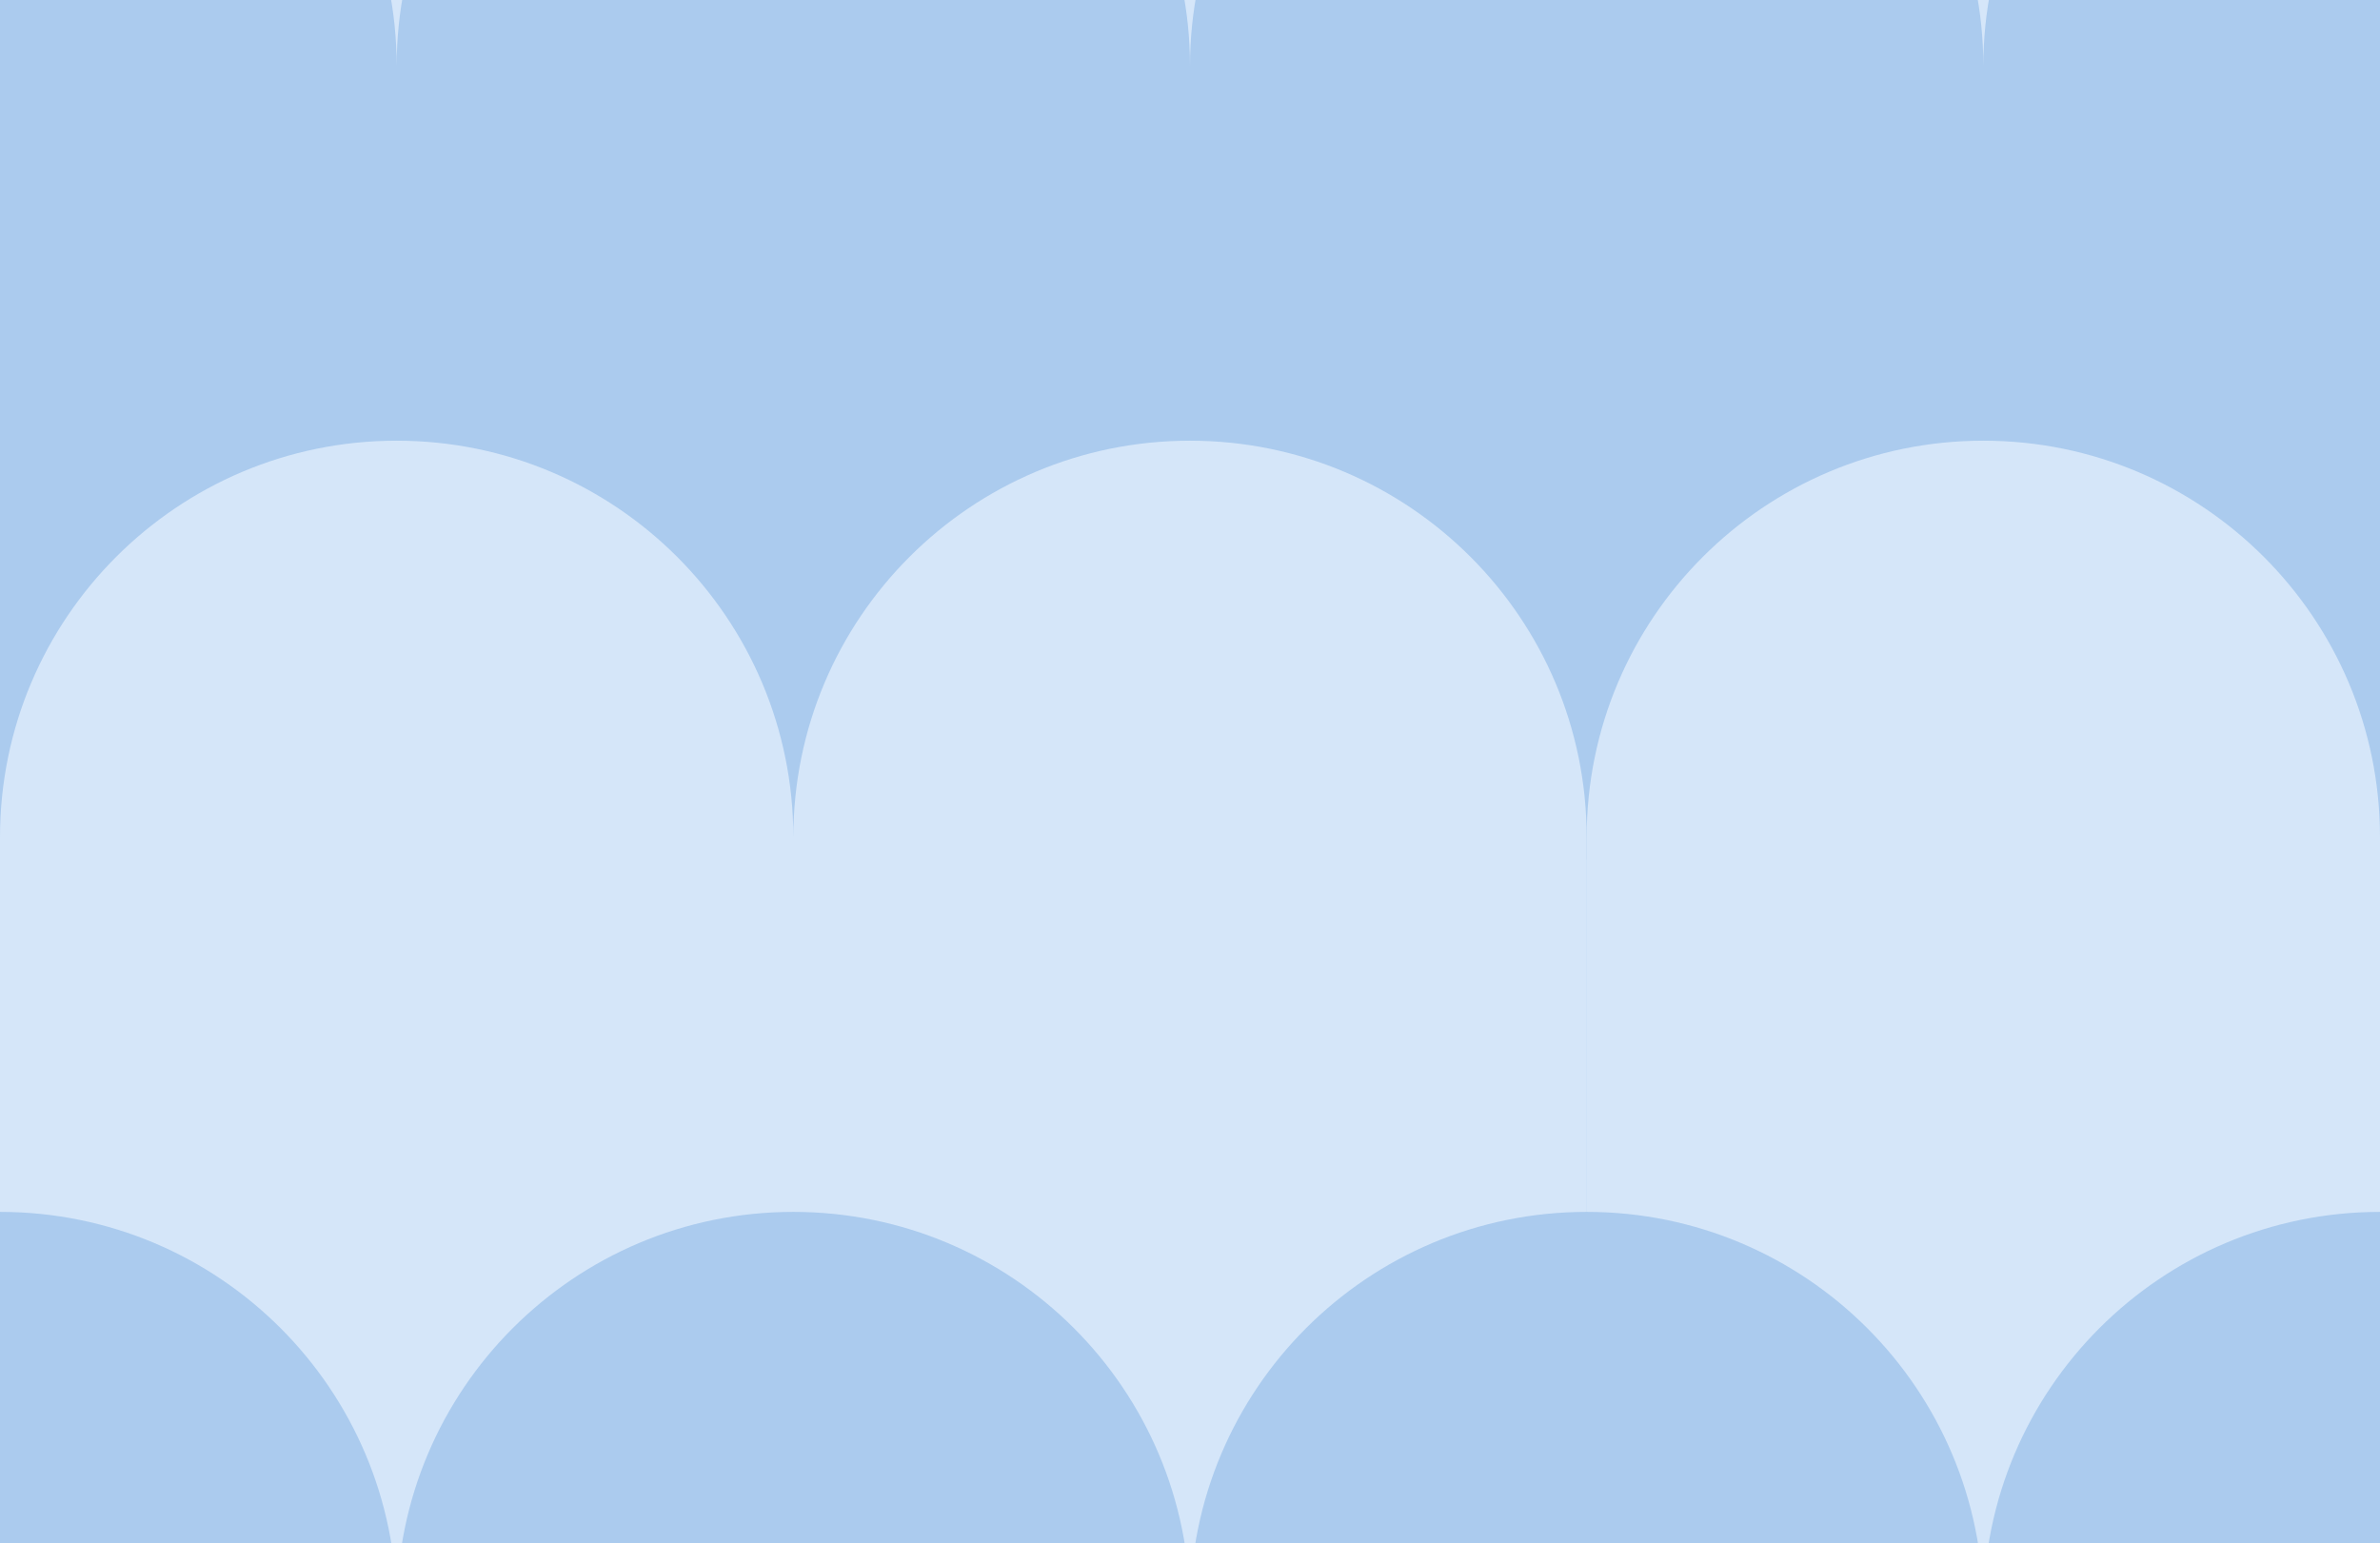
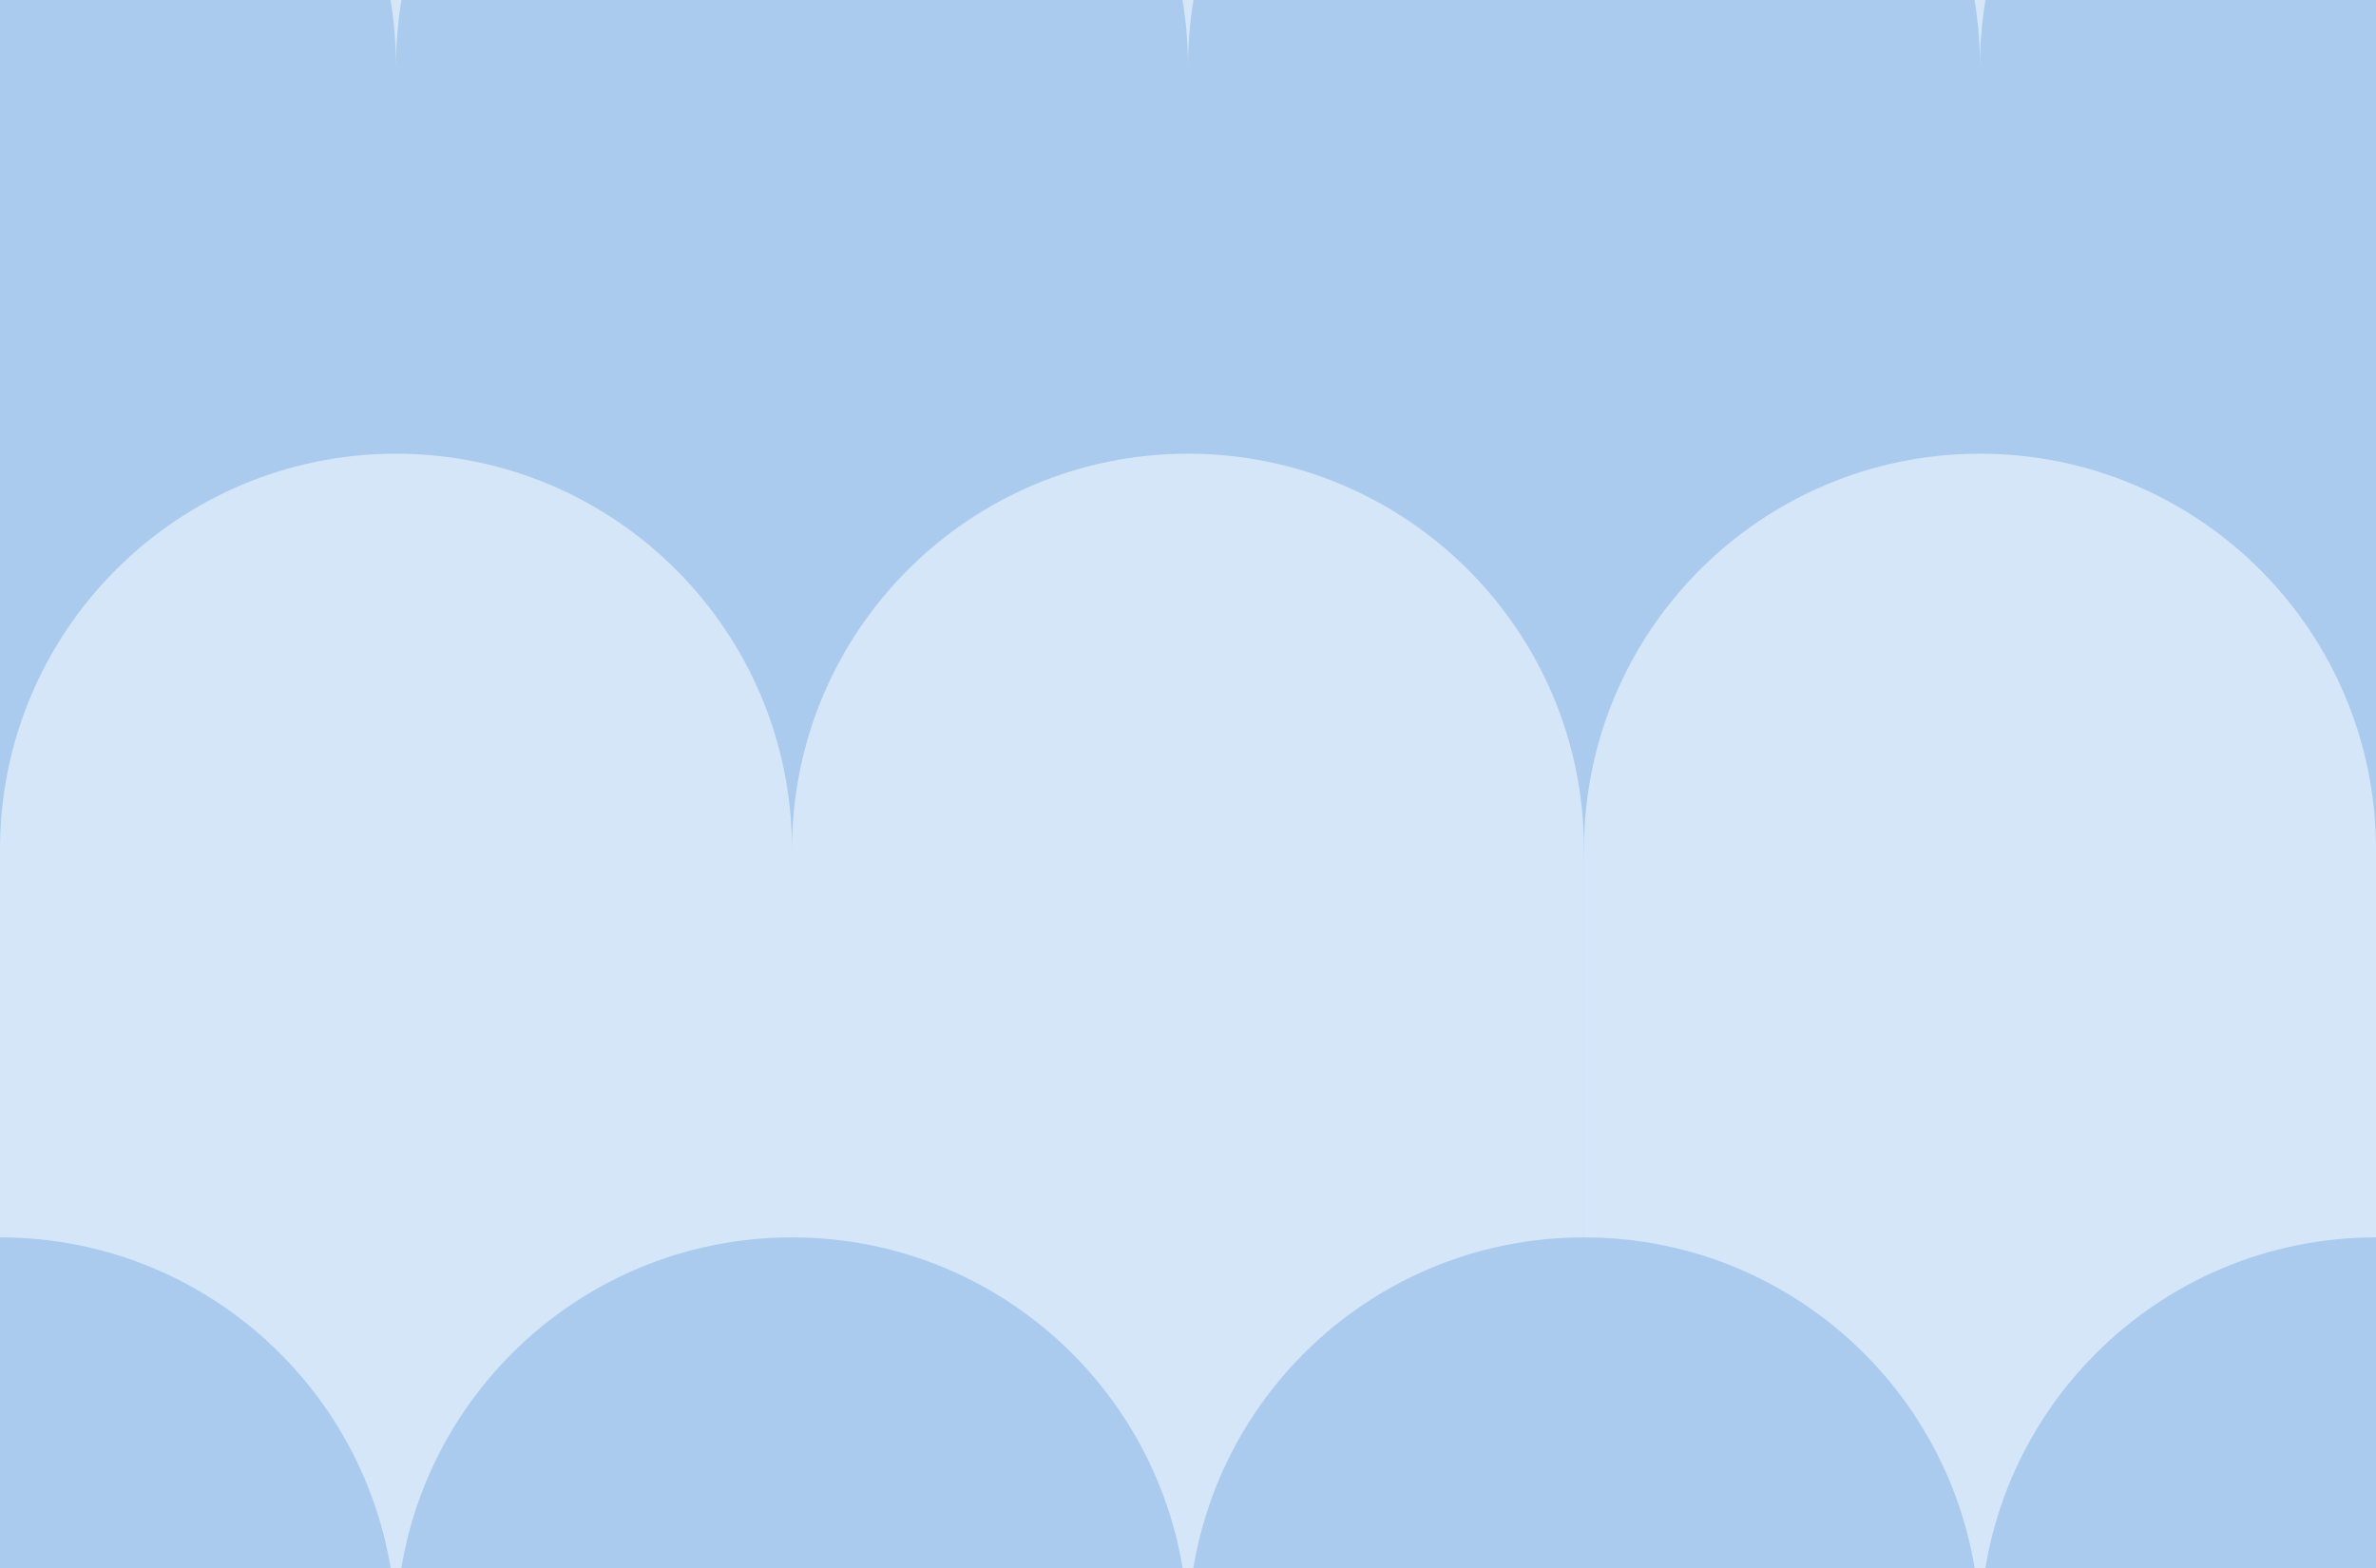
- <svg xmlns="http://www.w3.org/2000/svg" width="43.2" height="28" viewBox="0 0 43.2 28">
-   <rect width="43.2" height="28" fill="#BFD9F5" />
-   <path transform="translate(0 -28) rotate(0) scale(2.4) translate(-12 -12)" d="M4.5 18.5a1.5 1.5 0 0 1-1.5-1.5V12.5a3 3 0 0 1 6 0a3 3 0 0 1 6 0a3 3 0 0 1 6 0V17a1.5 1.5 0 0 1-1.5 1.5Z" fill="#ABCBEE" />
-   <path transform="translate(43.2 -28) rotate(0) scale(2.4) translate(-12 -12)" d="M4.5 18.5a1.5 1.5 0 0 1-1.5-1.5V12.5a3 3 0 0 1 6 0a3 3 0 0 1 6 0a3 3 0 0 1 6 0V17a1.5 1.5 0 0 1-1.5 1.5Z" fill="#ABCBEE" />
-   <path transform="translate(7.2 -14) rotate(0) scale(2.4) translate(-12 -12)" d="M4.5 18.5a1.5 1.5 0 0 1-1.5-1.5V12.5a3 3 0 0 1 6 0a3 3 0 0 1 6 0a3 3 0 0 1 6 0V17a1.5 1.5 0 0 1-1.5 1.5Z" fill="#D5E6F9" />
-   <path transform="translate(50.4 -14) rotate(0) scale(2.4) translate(-12 -12)" d="M4.5 18.5a1.5 1.5 0 0 1-1.5-1.5V12.5a3 3 0 0 1 6 0a3 3 0 0 1 6 0a3 3 0 0 1 6 0V17a1.5 1.5 0 0 1-1.5 1.5Z" fill="#D5E6F9" />
-   <path transform="translate(0 0) rotate(0) scale(2.4) translate(-12 -12)" d="M4.5 18.5a1.5 1.5 0 0 1-1.5-1.5V12.5a3 3 0 0 1 6 0a3 3 0 0 1 6 0a3 3 0 0 1 6 0V17a1.5 1.5 0 0 1-1.5 1.5Z" fill="#ABCBEE" />
-   <path transform="translate(43.2 0) rotate(0) scale(2.4) translate(-12 -12)" d="M4.5 18.5a1.5 1.5 0 0 1-1.5-1.5V12.5a3 3 0 0 1 6 0a3 3 0 0 1 6 0a3 3 0 0 1 6 0V17a1.5 1.5 0 0 1-1.5 1.5Z" fill="#ABCBEE" />
-   <path transform="translate(7.2 14) rotate(0) scale(2.4) translate(-12 -12)" d="M4.5 18.5a1.5 1.5 0 0 1-1.5-1.5V12.5a3 3 0 0 1 6 0a3 3 0 0 1 6 0a3 3 0 0 1 6 0V17a1.5 1.5 0 0 1-1.5 1.5Z" fill="#D5E6F9" />
-   <path transform="translate(50.4 14) rotate(0) scale(2.4) translate(-12 -12)" d="M4.5 18.5a1.5 1.5 0 0 1-1.5-1.5V12.5a3 3 0 0 1 6 0a3 3 0 0 1 6 0a3 3 0 0 1 6 0V17a1.5 1.5 0 0 1-1.5 1.5Z" fill="#D5E6F9" />
-   <path transform="translate(0 28) rotate(0) scale(2.4) translate(-12 -12)" d="M4.5 18.5a1.5 1.5 0 0 1-1.5-1.5V12.5a3 3 0 0 1 6 0a3 3 0 0 1 6 0a3 3 0 0 1 6 0V17a1.5 1.5 0 0 1-1.5 1.5Z" fill="#ABCBEE" />
-   <path transform="translate(43.2 28) rotate(0) scale(2.4) translate(-12 -12)" d="M4.5 18.5a1.5 1.5 0 0 1-1.5-1.5V12.5a3 3 0 0 1 6 0a3 3 0 0 1 6 0a3 3 0 0 1 6 0V17a1.5 1.5 0 0 1-1.5 1.5Z" fill="#ABCBEE" />
-   <path transform="translate(7.2 42) rotate(0) scale(2.4) translate(-12 -12)" d="M4.5 18.5a1.5 1.5 0 0 1-1.5-1.5V12.5a3 3 0 0 1 6 0a3 3 0 0 1 6 0a3 3 0 0 1 6 0V17a1.5 1.5 0 0 1-1.5 1.5Z" fill="#D5E6F9" />
-   <path transform="translate(50.4 42) rotate(0) scale(2.4) translate(-12 -12)" d="M4.5 18.5a1.5 1.5 0 0 1-1.5-1.5V12.5a3 3 0 0 1 6 0a3 3 0 0 1 6 0a3 3 0 0 1 6 0V17a1.5 1.5 0 0 1-1.5 1.5Z" fill="#D5E6F9" />
+ <svg xmlns="http://www.w3.org/2000/svg" width="57.6" height="38" viewBox="0 0 57.6 38">
+   <rect width="57.6" height="38" fill="#BFD9F5" />
+   <path transform="translate(0 -38) rotate(0) scale(3.2) translate(-12 -12)" d="M4.5 18.5a1.5 1.5 0 0 1-1.5-1.5V12.5a3 3 0 0 1 6 0a3 3 0 0 1 6 0a3 3 0 0 1 6 0V17a1.5 1.5 0 0 1-1.5 1.5Z" fill="#ABCBEE" />
+   <path transform="translate(57.6 -38) rotate(0) scale(3.2) translate(-12 -12)" d="M4.5 18.5a1.5 1.5 0 0 1-1.5-1.5V12.5a3 3 0 0 1 6 0a3 3 0 0 1 6 0a3 3 0 0 1 6 0V17a1.5 1.5 0 0 1-1.5 1.5Z" fill="#ABCBEE" />
+   <path transform="translate(9.6 -19) rotate(0) scale(3.2) translate(-12 -12)" d="M4.5 18.5a1.5 1.5 0 0 1-1.5-1.5V12.5a3 3 0 0 1 6 0a3 3 0 0 1 6 0a3 3 0 0 1 6 0V17a1.5 1.5 0 0 1-1.5 1.5Z" fill="#D5E6F9" />
+   <path transform="translate(67.2 -19) rotate(0) scale(3.2) translate(-12 -12)" d="M4.5 18.5a1.5 1.5 0 0 1-1.5-1.5V12.5a3 3 0 0 1 6 0a3 3 0 0 1 6 0a3 3 0 0 1 6 0V17a1.5 1.5 0 0 1-1.5 1.5Z" fill="#D5E6F9" />
+   <path transform="translate(0 0) rotate(0) scale(3.2) translate(-12 -12)" d="M4.5 18.5a1.5 1.5 0 0 1-1.5-1.5V12.5a3 3 0 0 1 6 0a3 3 0 0 1 6 0a3 3 0 0 1 6 0V17a1.5 1.5 0 0 1-1.5 1.5Z" fill="#ABCBEE" />
+   <path transform="translate(57.6 0) rotate(0) scale(3.2) translate(-12 -12)" d="M4.5 18.5a1.5 1.5 0 0 1-1.5-1.5V12.5a3 3 0 0 1 6 0a3 3 0 0 1 6 0a3 3 0 0 1 6 0V17a1.5 1.5 0 0 1-1.5 1.5Z" fill="#ABCBEE" />
+   <path transform="translate(9.6 19) rotate(0) scale(3.2) translate(-12 -12)" d="M4.5 18.5a1.5 1.5 0 0 1-1.5-1.5V12.5a3 3 0 0 1 6 0a3 3 0 0 1 6 0a3 3 0 0 1 6 0V17a1.5 1.5 0 0 1-1.5 1.5Z" fill="#D5E6F9" />
+   <path transform="translate(67.2 19) rotate(0) scale(3.2) translate(-12 -12)" d="M4.5 18.5a1.5 1.5 0 0 1-1.5-1.5V12.5a3 3 0 0 1 6 0a3 3 0 0 1 6 0a3 3 0 0 1 6 0V17a1.5 1.5 0 0 1-1.5 1.5Z" fill="#D5E6F9" />
+   <path transform="translate(0 38) rotate(0) scale(3.2) translate(-12 -12)" d="M4.5 18.5a1.5 1.5 0 0 1-1.5-1.5V12.5a3 3 0 0 1 6 0a3 3 0 0 1 6 0a3 3 0 0 1 6 0V17a1.5 1.5 0 0 1-1.5 1.5Z" fill="#ABCBEE" />
+   <path transform="translate(57.6 38) rotate(0) scale(3.2) translate(-12 -12)" d="M4.5 18.5a1.5 1.5 0 0 1-1.5-1.5V12.5a3 3 0 0 1 6 0a3 3 0 0 1 6 0a3 3 0 0 1 6 0V17a1.5 1.5 0 0 1-1.5 1.5Z" fill="#ABCBEE" />
+   <path transform="translate(9.6 57) rotate(0) scale(3.2) translate(-12 -12)" d="M4.5 18.5a1.5 1.5 0 0 1-1.5-1.5V12.5a3 3 0 0 1 6 0a3 3 0 0 1 6 0a3 3 0 0 1 6 0V17a1.5 1.5 0 0 1-1.5 1.5Z" fill="#D5E6F9" />
+   <path transform="translate(67.2 57) rotate(0) scale(3.2) translate(-12 -12)" d="M4.5 18.5a1.5 1.5 0 0 1-1.5-1.5V12.5a3 3 0 0 1 6 0a3 3 0 0 1 6 0a3 3 0 0 1 6 0V17a1.5 1.5 0 0 1-1.5 1.5Z" fill="#D5E6F9" />
</svg>
